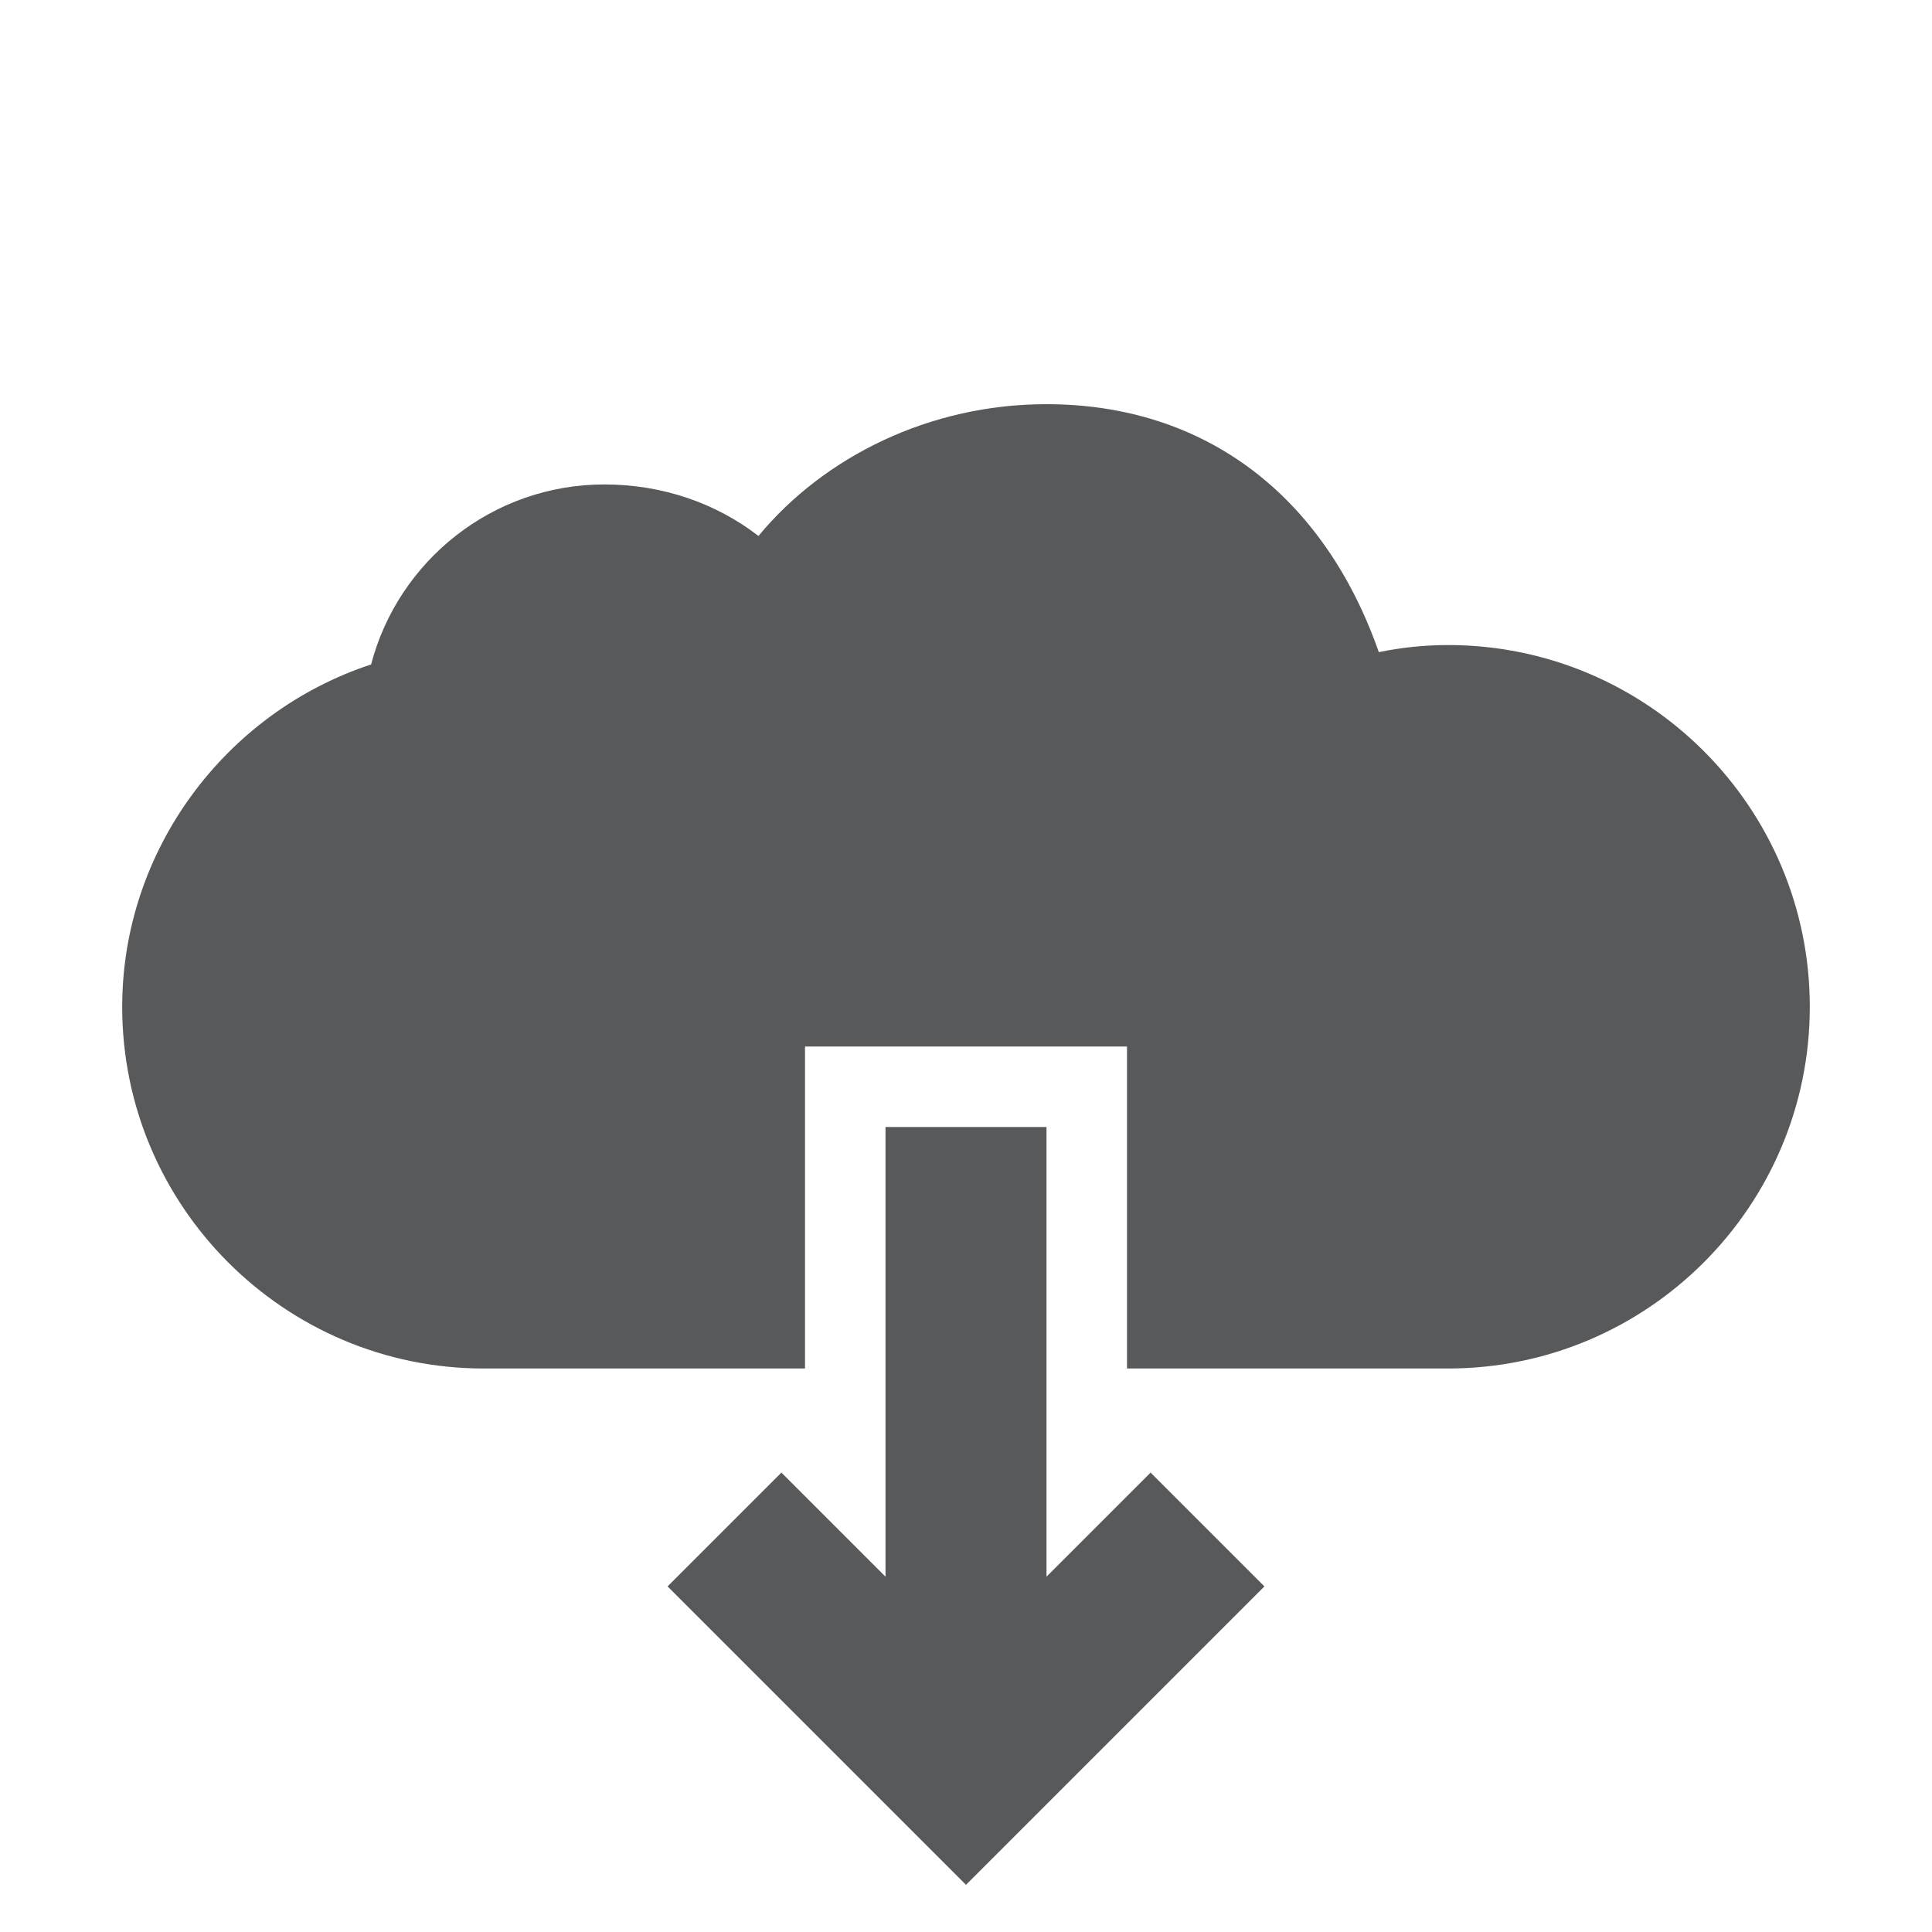
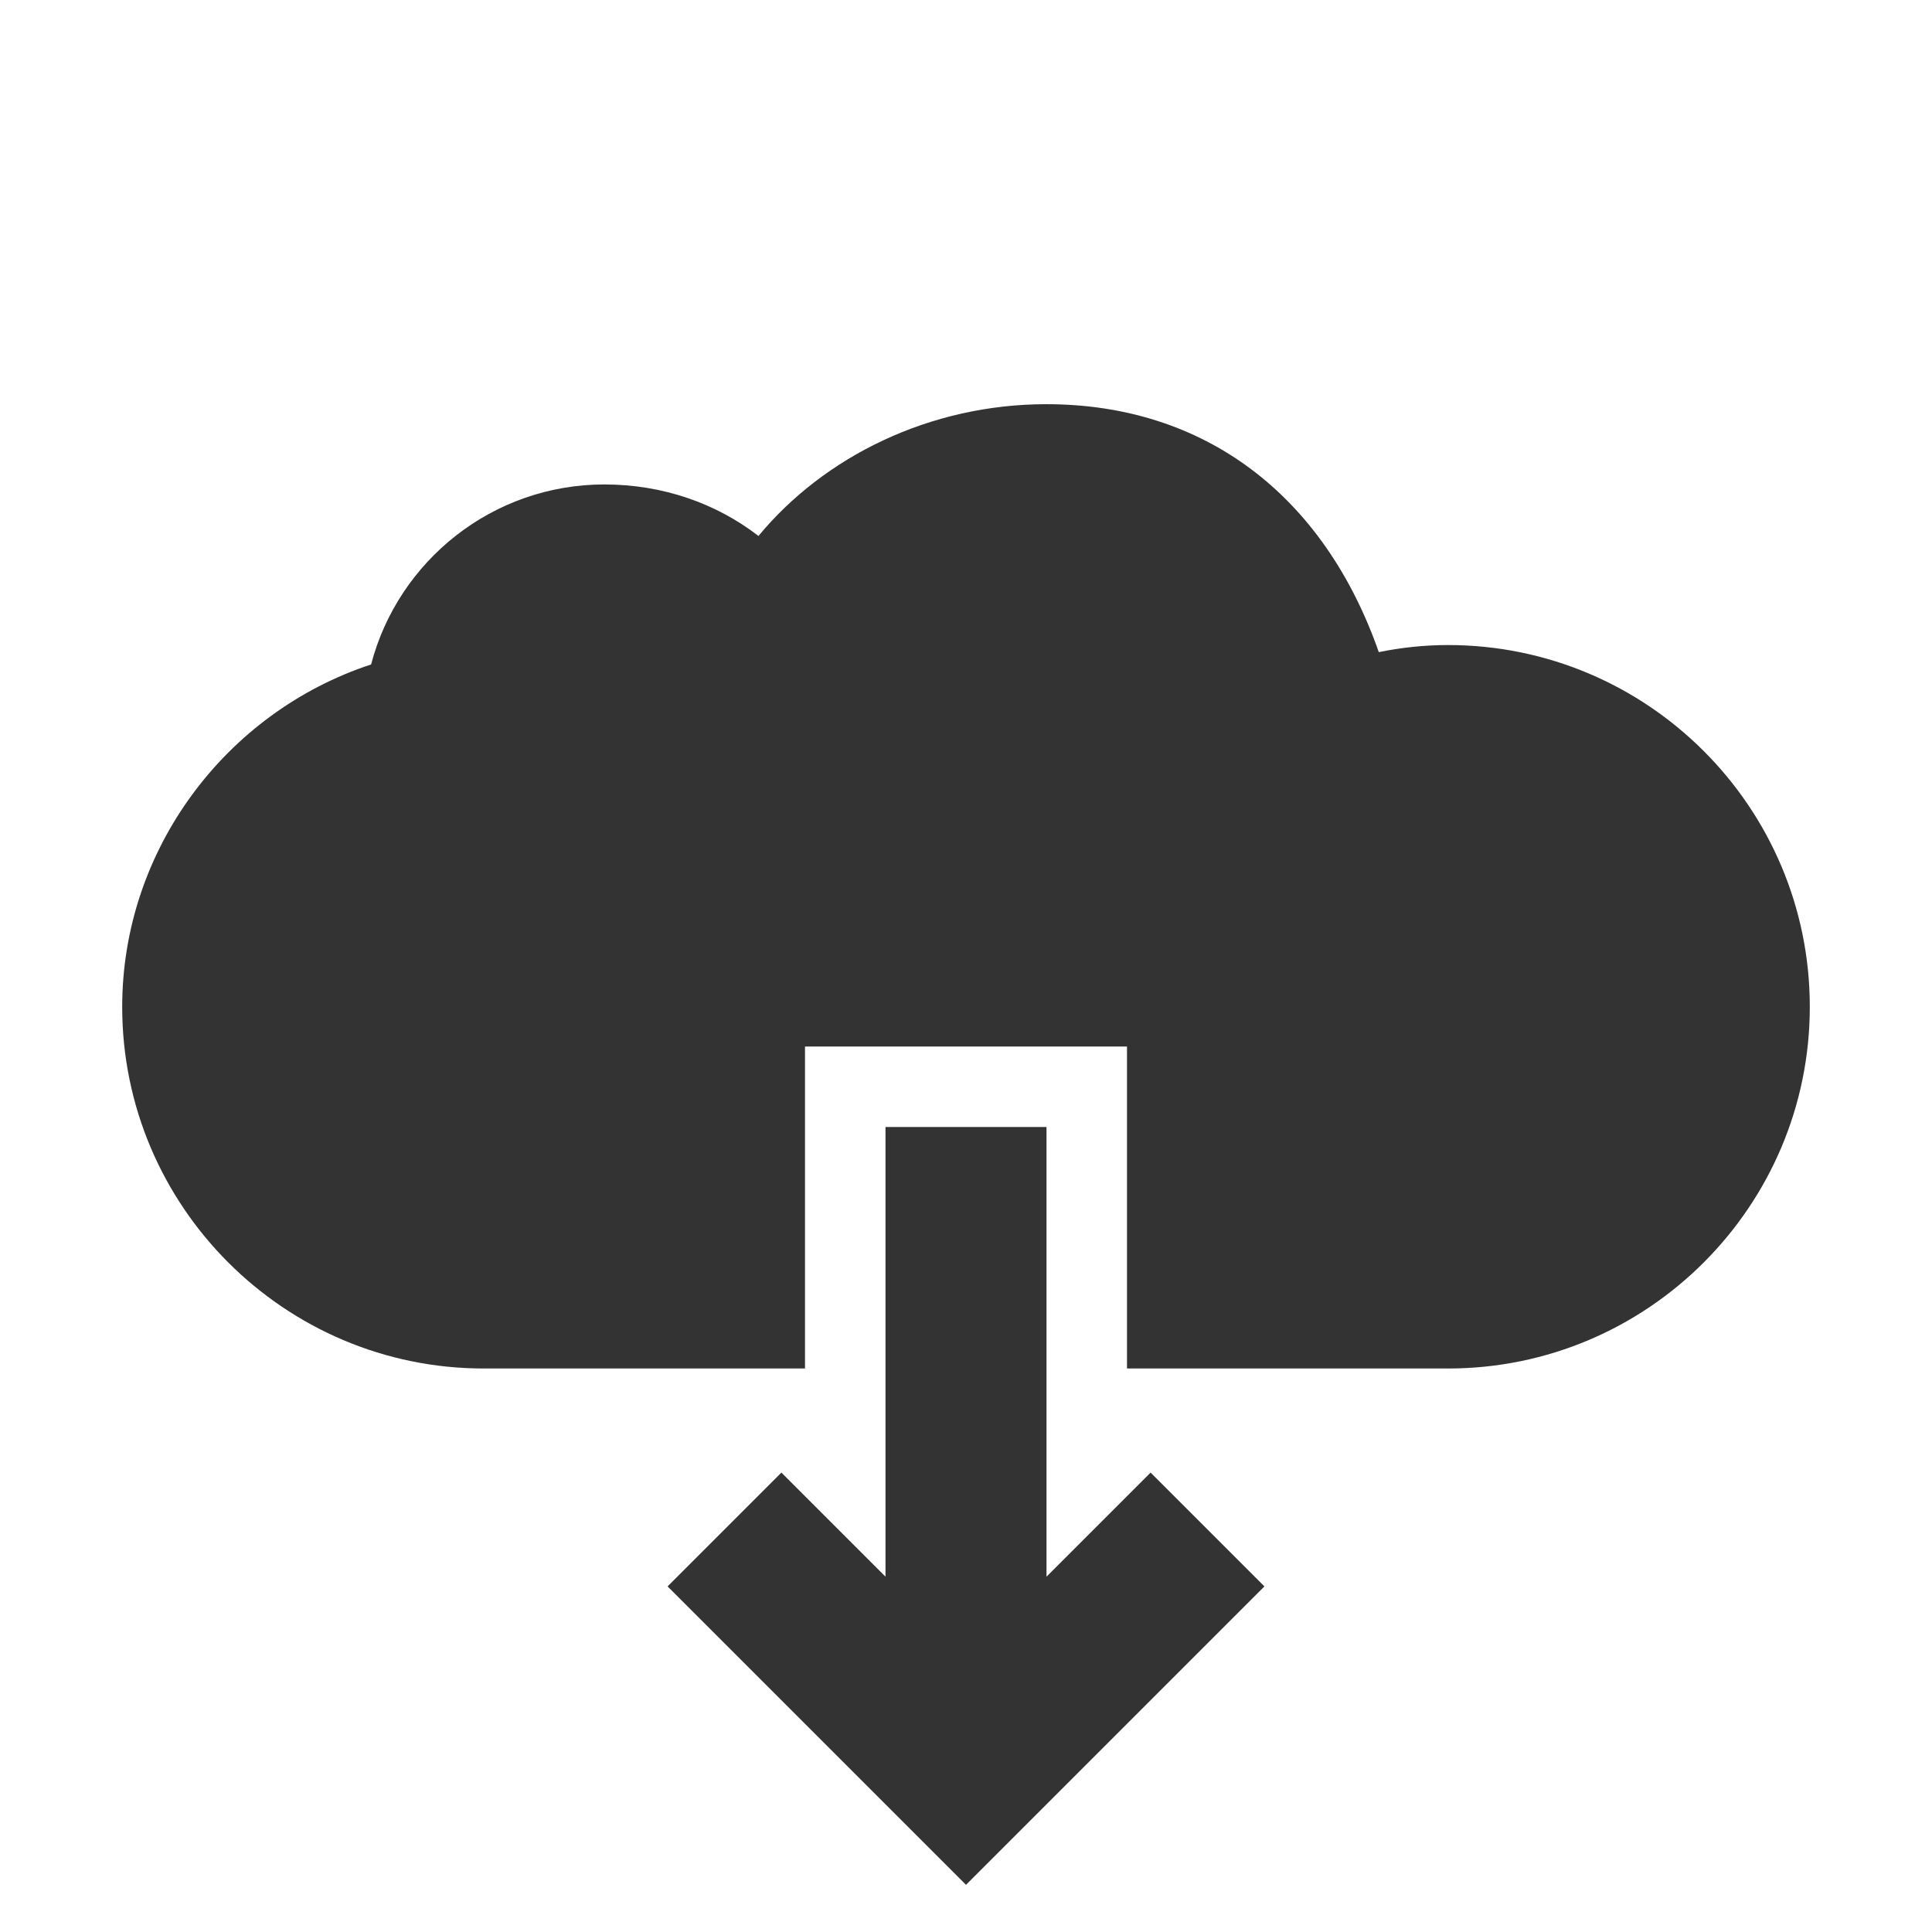
<svg xmlns="http://www.w3.org/2000/svg" viewBox="0 0 24 24" enable-background="new 0 0 24 24">
-   <g fill="#58595B">
+   <g fill="#333">
    <path d="M17.988 8.013c-.29 0-.576.03-.86.088-.683-1.95-2.165-3.08-4.13-3.08-1.447 0-2.76.65-3.576 1.637-.52-.402-1.184-.64-1.914-.64-1.39 0-2.562.95-2.898 2.236-1.81.596-3.092 2.306-3.092 4.254C1.518 14.984 3.533 17 6.01 17H10v-4h4v4h3.988c2.48 0 4.494-2.016 4.494-4.493 0-2.48-2.015-4.494-4.494-4.494zM13 19.586V14h-2v5.586l-1.293-1.293-1.414 1.414L12 23.414l3.707-3.707-1.414-1.414z" />
  </g>
</svg>
